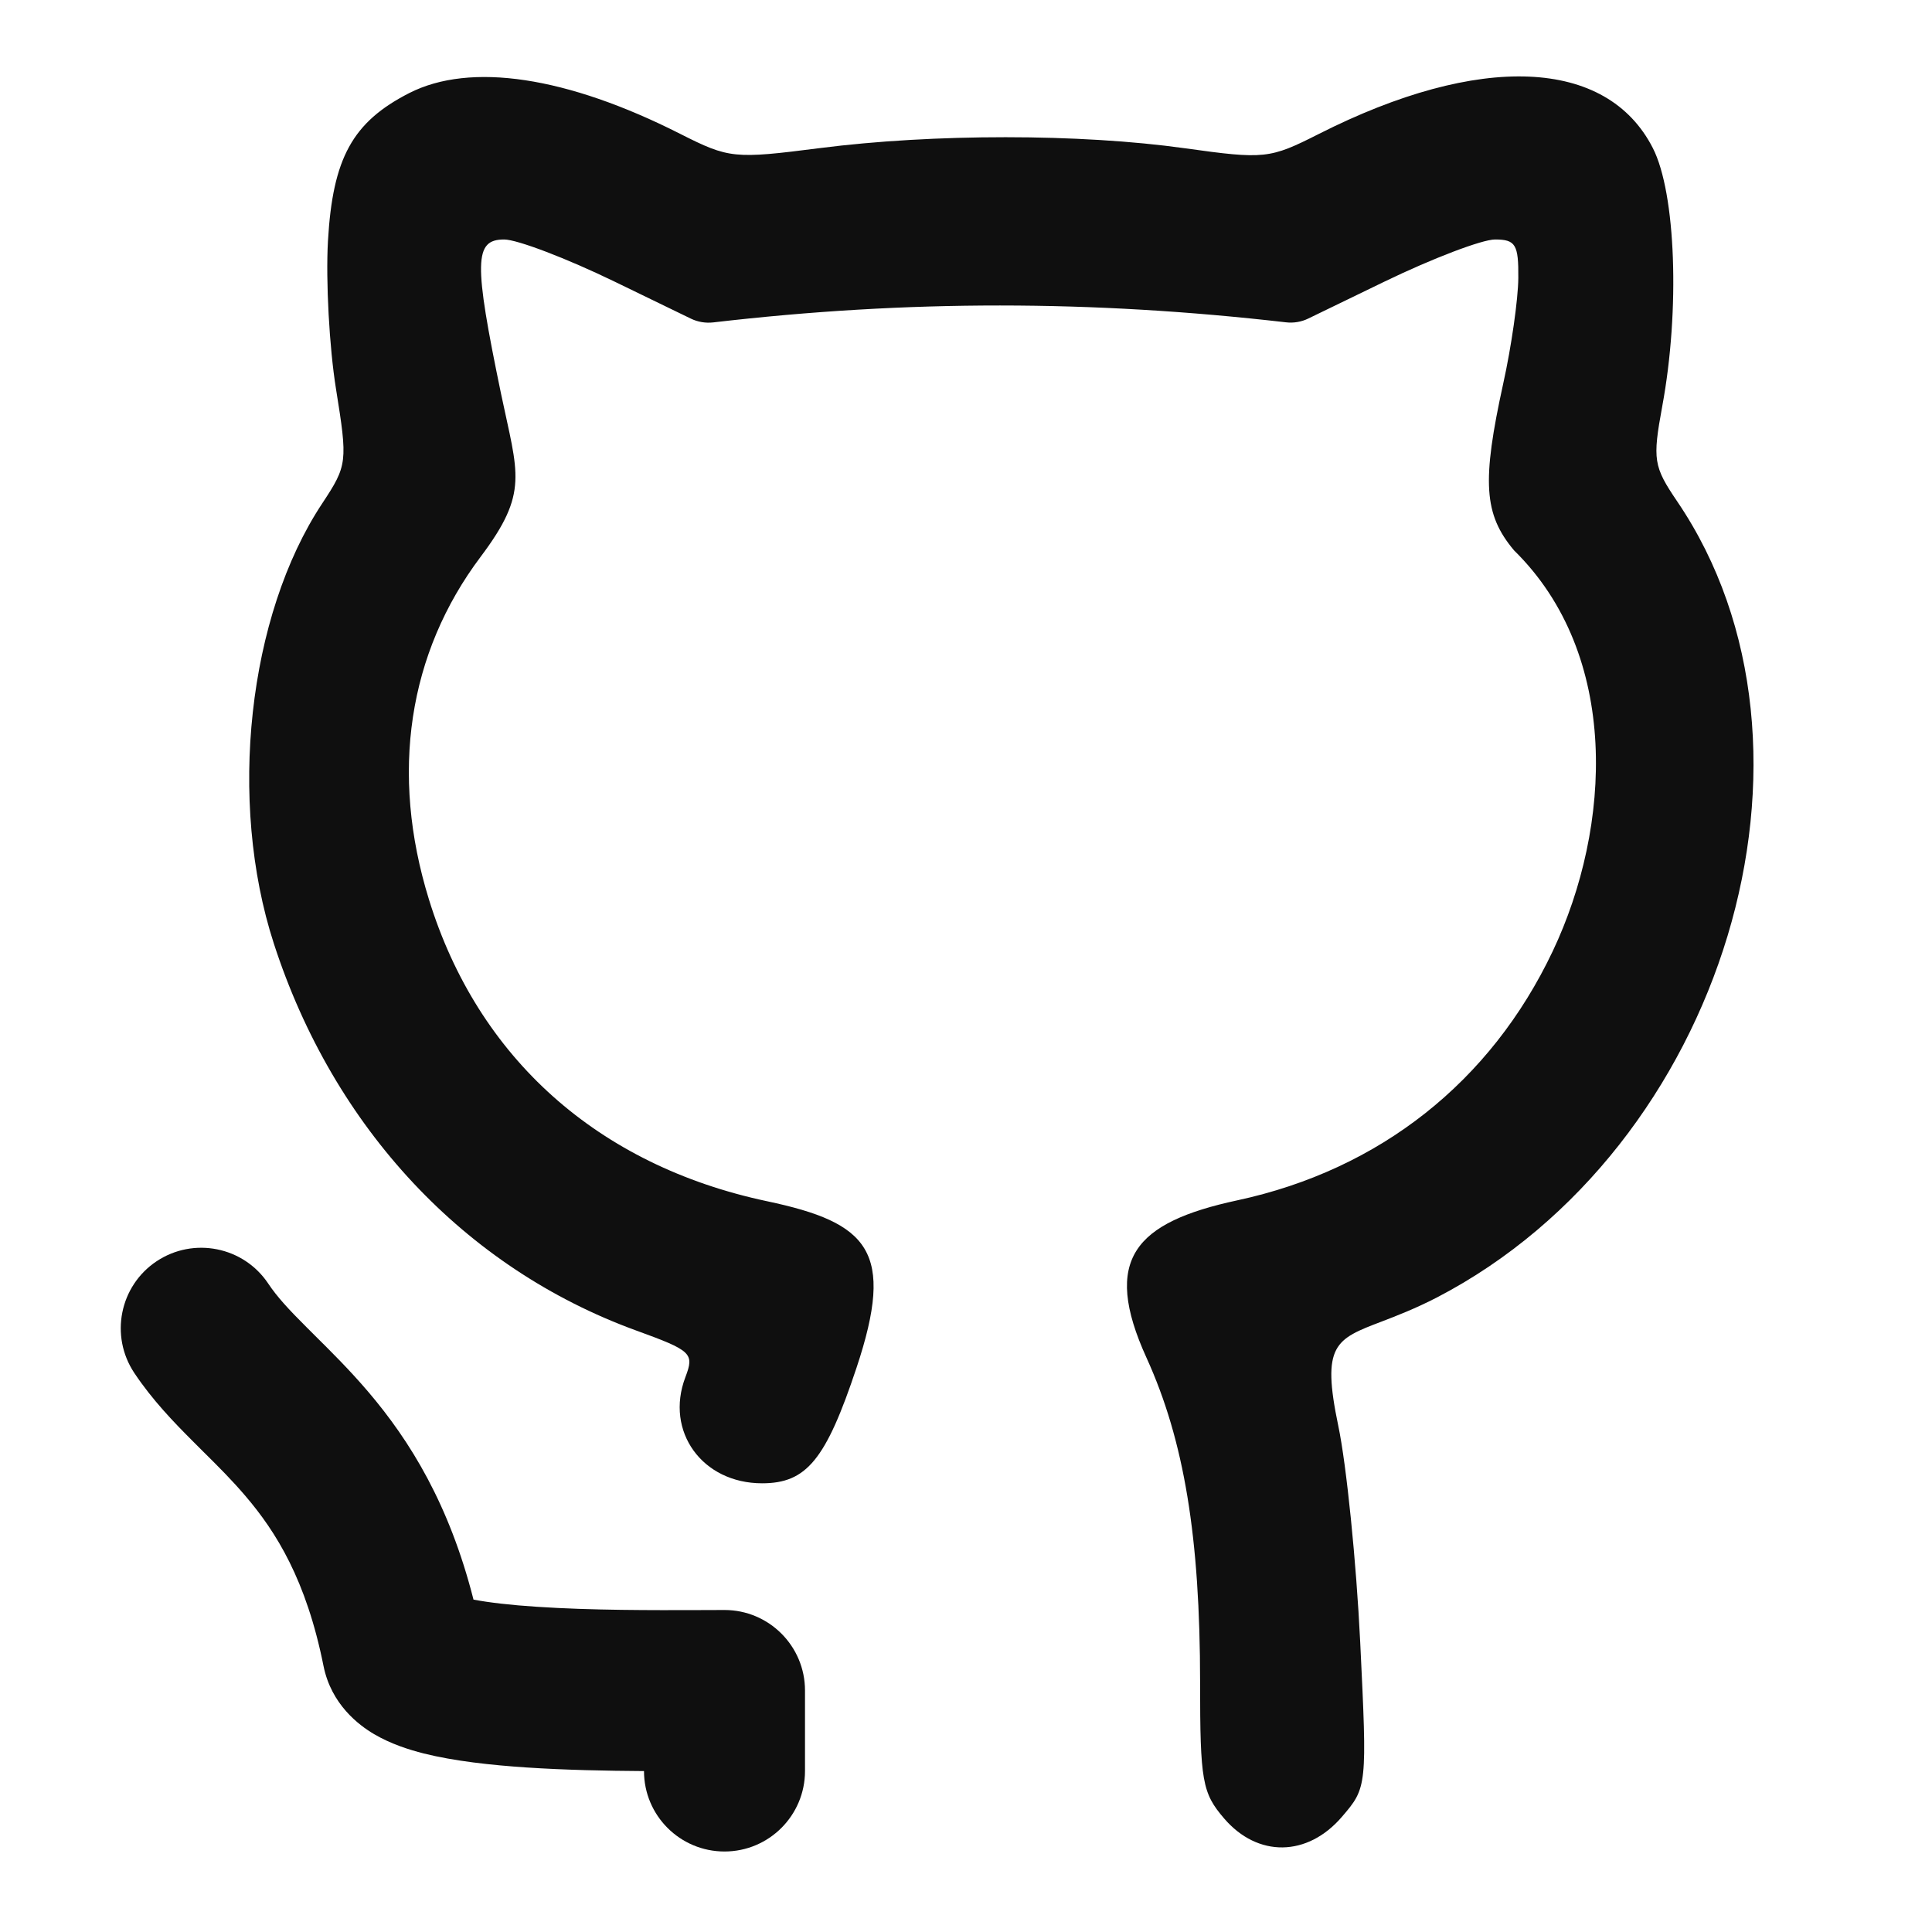
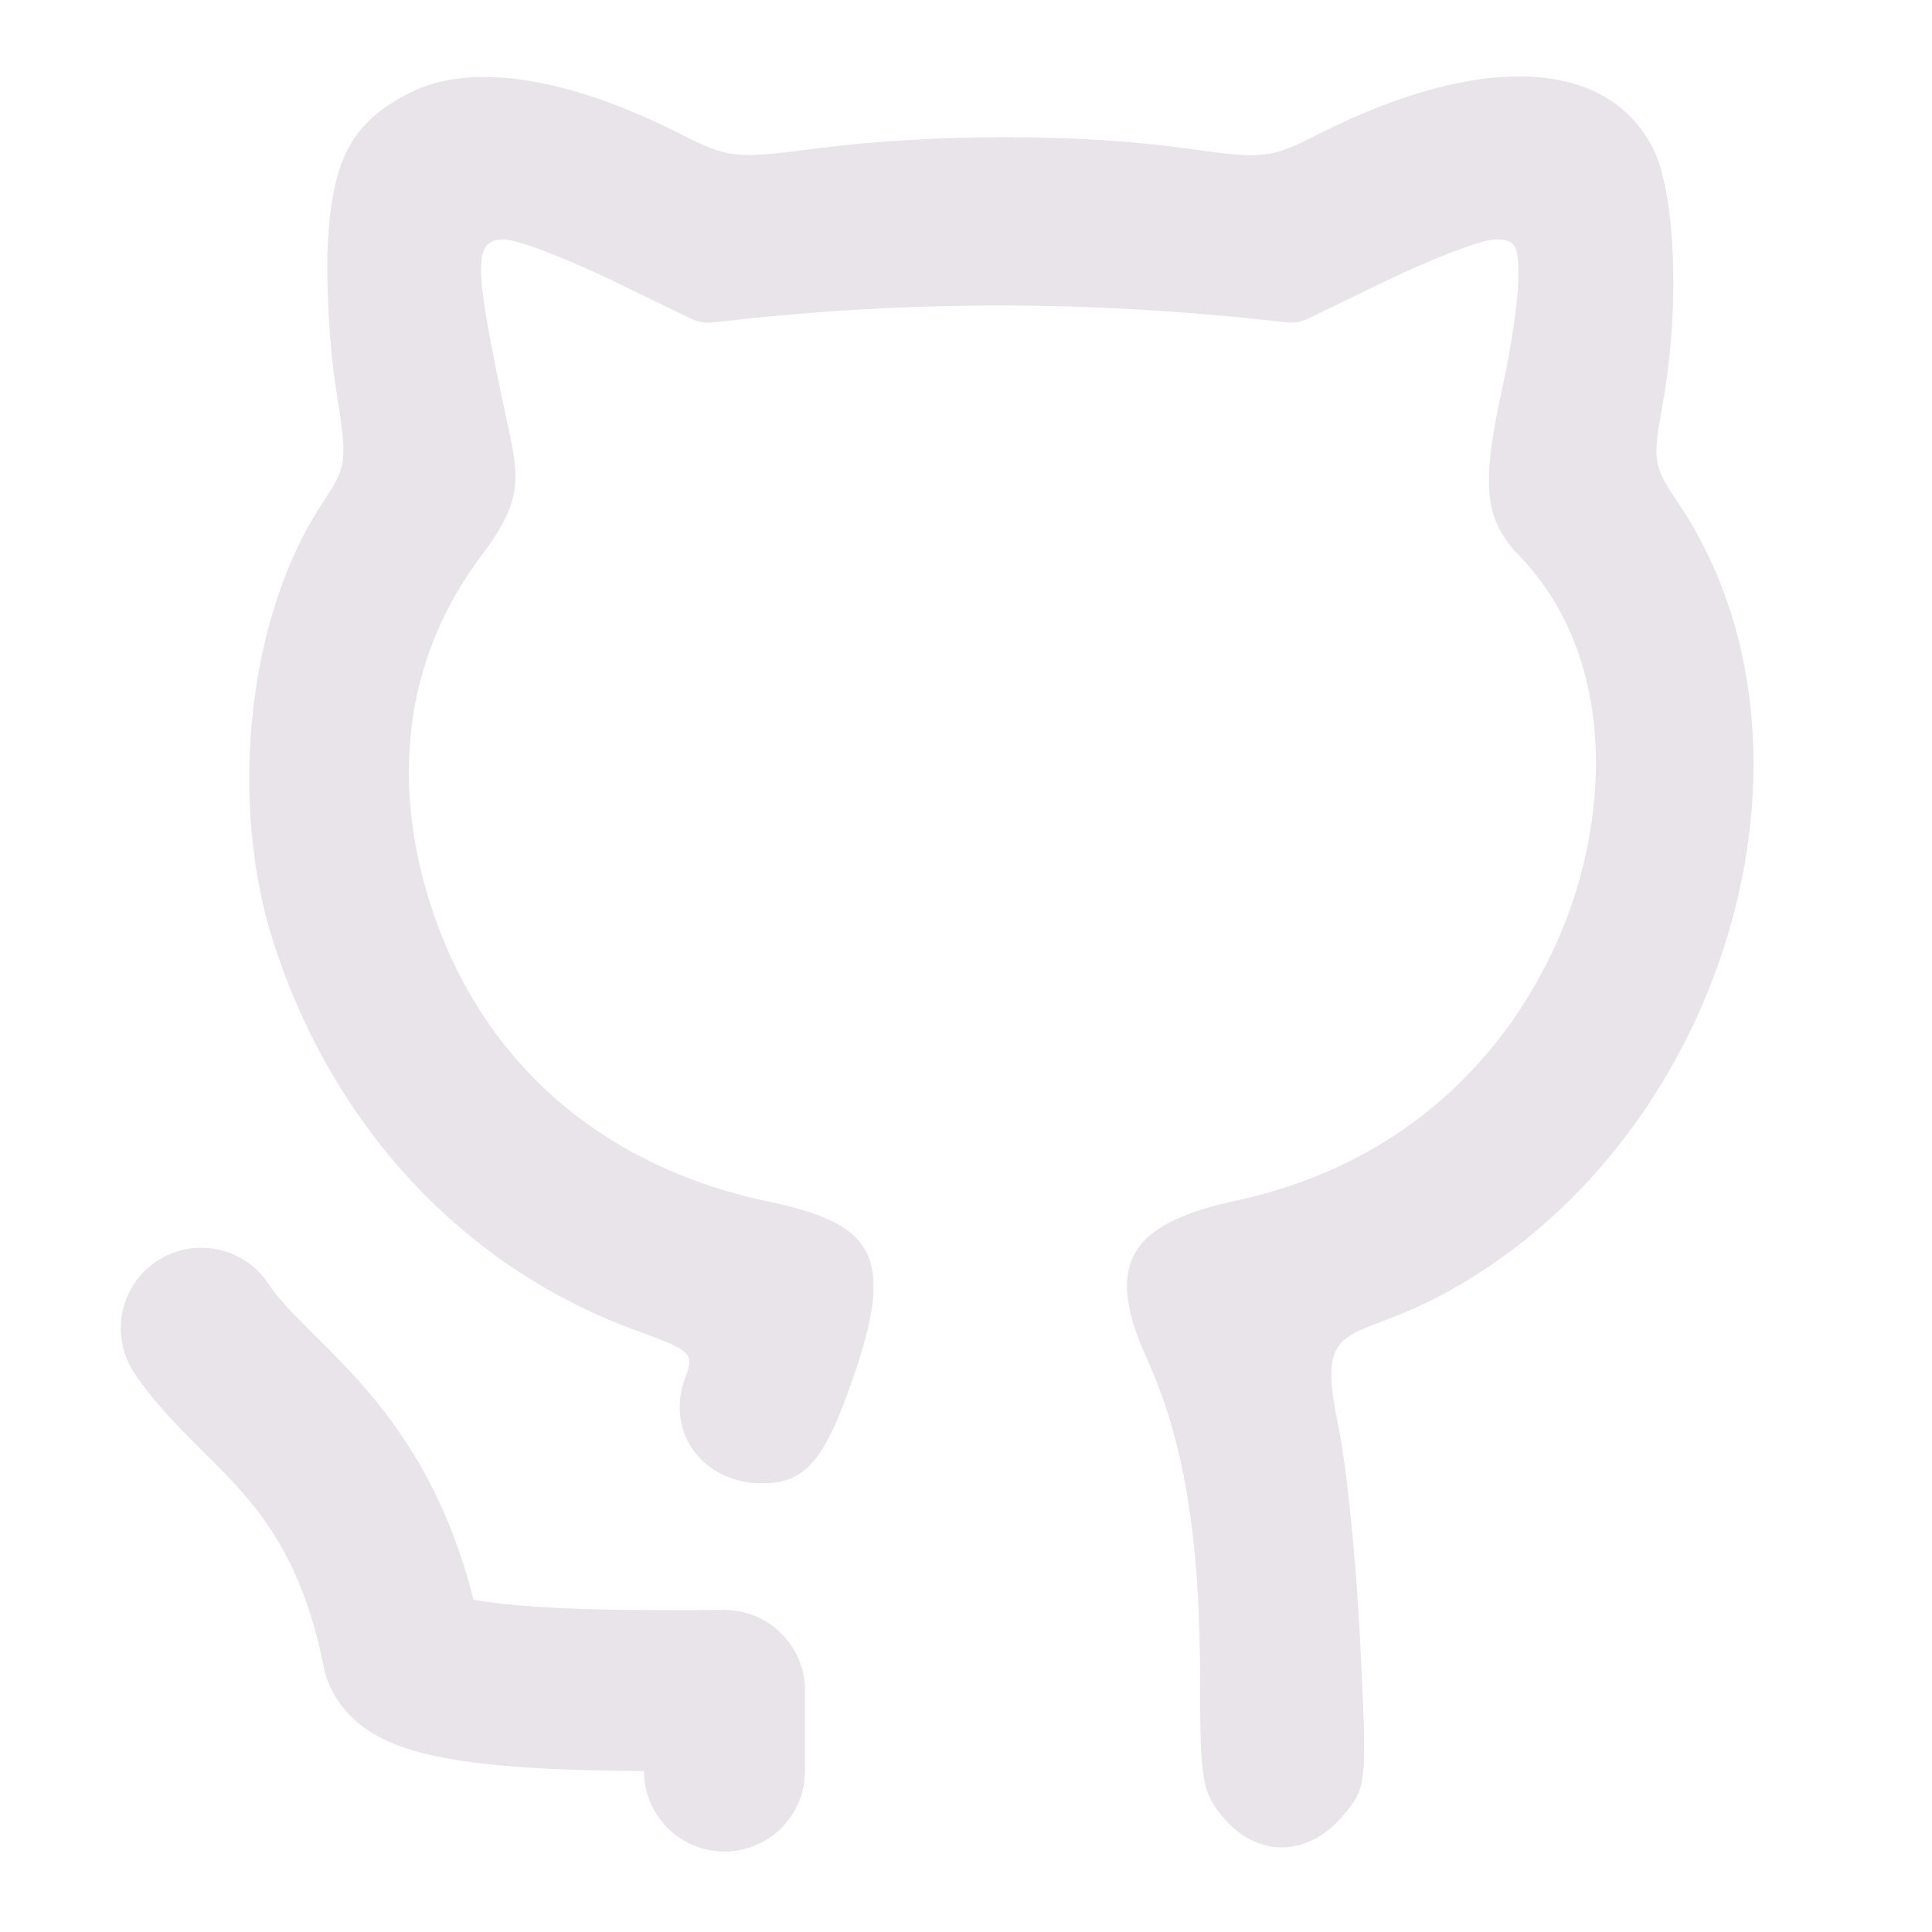
<svg xmlns="http://www.w3.org/2000/svg" width="800px" height="800px" viewBox="0 0 24 24" fill="none">
-   <path d="M4.074 2.994C4.133 1.964 4.379 1.516 5.084 1.156C5.844 0.769 7.041 0.949 8.45 1.663C9.057 1.97 9.119 1.976 10.182 1.84C11.596 1.659 13.416 1.659 14.721 1.842C15.708 1.98 15.773 1.973 16.381 1.665C18.381 0.652 19.96 0.718 20.532 1.839C20.818 2.398 20.871 3.85 20.649 5.047C20.527 5.711 20.54 5.794 20.835 6.229C22.915 9.294 21.416 14.262 17.853 16.116C17.58 16.257 17.35 16.345 17.163 16.417C16.588 16.636 16.413 16.703 16.625 17.714C16.727 18.2 16.849 19.409 16.897 20.4C16.984 22.192 16.983 22.205 16.669 22.57C16.241 23.068 15.624 23.076 15.207 22.59C14.934 22.273 14.908 22.124 14.908 20.901C14.908 19.095 14.71 17.895 14.242 16.866C13.685 15.642 14.098 15.185 15.37 14.911C17.138 14.531 18.519 13.44 19.289 11.815C20.021 10.27 20.131 8.135 18.808 6.837C18.432 6.389 18.406 5.984 18.674 4.763C18.775 4.307 18.859 3.718 18.861 3.454C18.865 3.038 18.827 2.975 18.572 2.975C18.41 2.975 17.792 3.211 17.199 3.498L16.252 3.957C16.166 3.999 16.07 4.015 15.975 4.004C13.568 3.727 11.28 3.723 8.861 4.005C8.765 4.016 8.669 4 8.582 3.958L7.636 3.499C7.043 3.211 6.425 2.975 6.263 2.975C5.889 2.975 5.884 3.251 6.224 4.891C6.433 5.892 6.573 6.115 5.971 6.916C5.069 8.116 4.844 9.606 5.328 11.172C5.937 13.145 7.429 14.477 9.528 14.922C10.793 15.19 11.123 15.54 10.64 16.991C10.26 18.132 10.02 18.426 9.467 18.426C8.724 18.426 8.258 17.782 8.514 17.108C8.627 16.811 8.594 16.779 7.897 16.526C5.771 15.75 4.145 14.013 3.402 11.722C2.827 9.952 3.08 7.647 4.002 6.255C4.316 5.78 4.32 5.74 4.174 4.832C4.091 4.318 4.046 3.491 4.074 2.994Z" fill="#0F0F0F" />
-   <path d="M3.332 15.945C3.026 15.486 2.405 15.362 1.945 15.668C1.486 15.974 1.362 16.595 1.668 17.055C1.894 17.394 2.165 17.673 2.394 17.902C2.437 17.945 2.478 17.986 2.518 18.026C2.711 18.217 2.881 18.386 3.051 18.586C3.429 19.029 3.805 19.626 4.019 20.696C4.115 21.173 4.457 21.43 4.647 21.542C4.853 21.663 5.078 21.735 5.263 21.782C5.642 21.877 6.102 21.927 6.538 21.956C7.017 21.988 7.536 21.998 8 22.001C8 22.553 8.448 23 9 23C9.552 23 10 22.552 10 22V21C10 20.448 9.552 20 9 20C8.906 20 8.804 20 8.696 20.001C8.109 20.003 7.344 20.005 6.67 19.96C6.345 19.939 6.078 19.908 5.882 19.871C5.581 18.687 5.094 17.899 4.574 17.289C4.344 17.019 4.106 16.783 3.912 16.591C3.876 16.555 3.841 16.521 3.809 16.488C3.585 16.265 3.439 16.106 3.332 15.945Z" fill="#0F0F0F" />
+   <path d="M4.074 2.994C4.133 1.964 4.379 1.516 5.084 1.156C5.844 0.769 7.041 0.949 8.45 1.663C9.057 1.97 9.119 1.976 10.182 1.84C11.596 1.659 13.416 1.659 14.721 1.842C15.708 1.98 15.773 1.973 16.381 1.665C18.381 0.652 19.96 0.718 20.532 1.839C20.818 2.398 20.871 3.85 20.649 5.047C20.527 5.711 20.54 5.794 20.835 6.229C22.915 9.294 21.416 14.262 17.853 16.116C17.58 16.257 17.35 16.345 17.163 16.417C16.588 16.636 16.413 16.703 16.625 17.714C16.727 18.2 16.849 19.409 16.897 20.4C16.984 22.192 16.983 22.205 16.669 22.57C16.241 23.068 15.624 23.076 15.207 22.59C14.934 22.273 14.908 22.124 14.908 20.901C14.908 19.095 14.71 17.895 14.242 16.866C13.685 15.642 14.098 15.185 15.37 14.911C17.138 14.531 18.519 13.44 19.289 11.815C20.021 10.27 20.131 8.135 18.808 6.837C18.432 6.389 18.406 5.984 18.674 4.763C18.775 4.307 18.859 3.718 18.861 3.454C18.865 3.038 18.827 2.975 18.572 2.975C18.41 2.975 17.792 3.211 17.199 3.498L16.252 3.957C16.166 3.999 16.07 4.015 15.975 4.004C13.568 3.727 11.28 3.723 8.861 4.005C8.765 4.016 8.669 4 8.582 3.958L7.636 3.499C7.043 3.211 6.425 2.975 6.263 2.975C5.889 2.975 5.884 3.251 6.224 4.891C6.433 5.892 6.573 6.115 5.971 6.916C5.069 8.116 4.844 9.606 5.328 11.172C5.937 13.145 7.429 14.477 9.528 14.922C10.793 15.19 11.123 15.54 10.64 16.991C10.26 18.132 10.02 18.426 9.467 18.426C8.724 18.426 8.258 17.782 8.514 17.108C8.627 16.811 8.594 16.779 7.897 16.526C5.771 15.75 4.145 14.013 3.402 11.722C2.827 9.952 3.08 7.647 4.002 6.255C4.316 5.78 4.32 5.74 4.174 4.832C4.091 4.318 4.046 3.491 4.074 2.994Z" fill="#e8e4ea" />
+   <path d="M3.332 15.945C3.026 15.486 2.405 15.362 1.945 15.668C1.486 15.974 1.362 16.595 1.668 17.055C1.894 17.394 2.165 17.673 2.394 17.902C2.437 17.945 2.478 17.986 2.518 18.026C2.711 18.217 2.881 18.386 3.051 18.586C3.429 19.029 3.805 19.626 4.019 20.696C4.115 21.173 4.457 21.43 4.647 21.542C4.853 21.663 5.078 21.735 5.263 21.782C5.642 21.877 6.102 21.927 6.538 21.956C7.017 21.988 7.536 21.998 8 22.001C8 22.553 8.448 23 9 23C9.552 23 10 22.552 10 22V21C10 20.448 9.552 20 9 20C8.906 20 8.804 20 8.696 20.001C8.109 20.003 7.344 20.005 6.67 19.96C6.345 19.939 6.078 19.908 5.882 19.871C5.581 18.687 5.094 17.899 4.574 17.289C4.344 17.019 4.106 16.783 3.912 16.591C3.876 16.555 3.841 16.521 3.809 16.488C3.585 16.265 3.439 16.106 3.332 15.945Z" fill="#e8e4ea" />
</svg>
